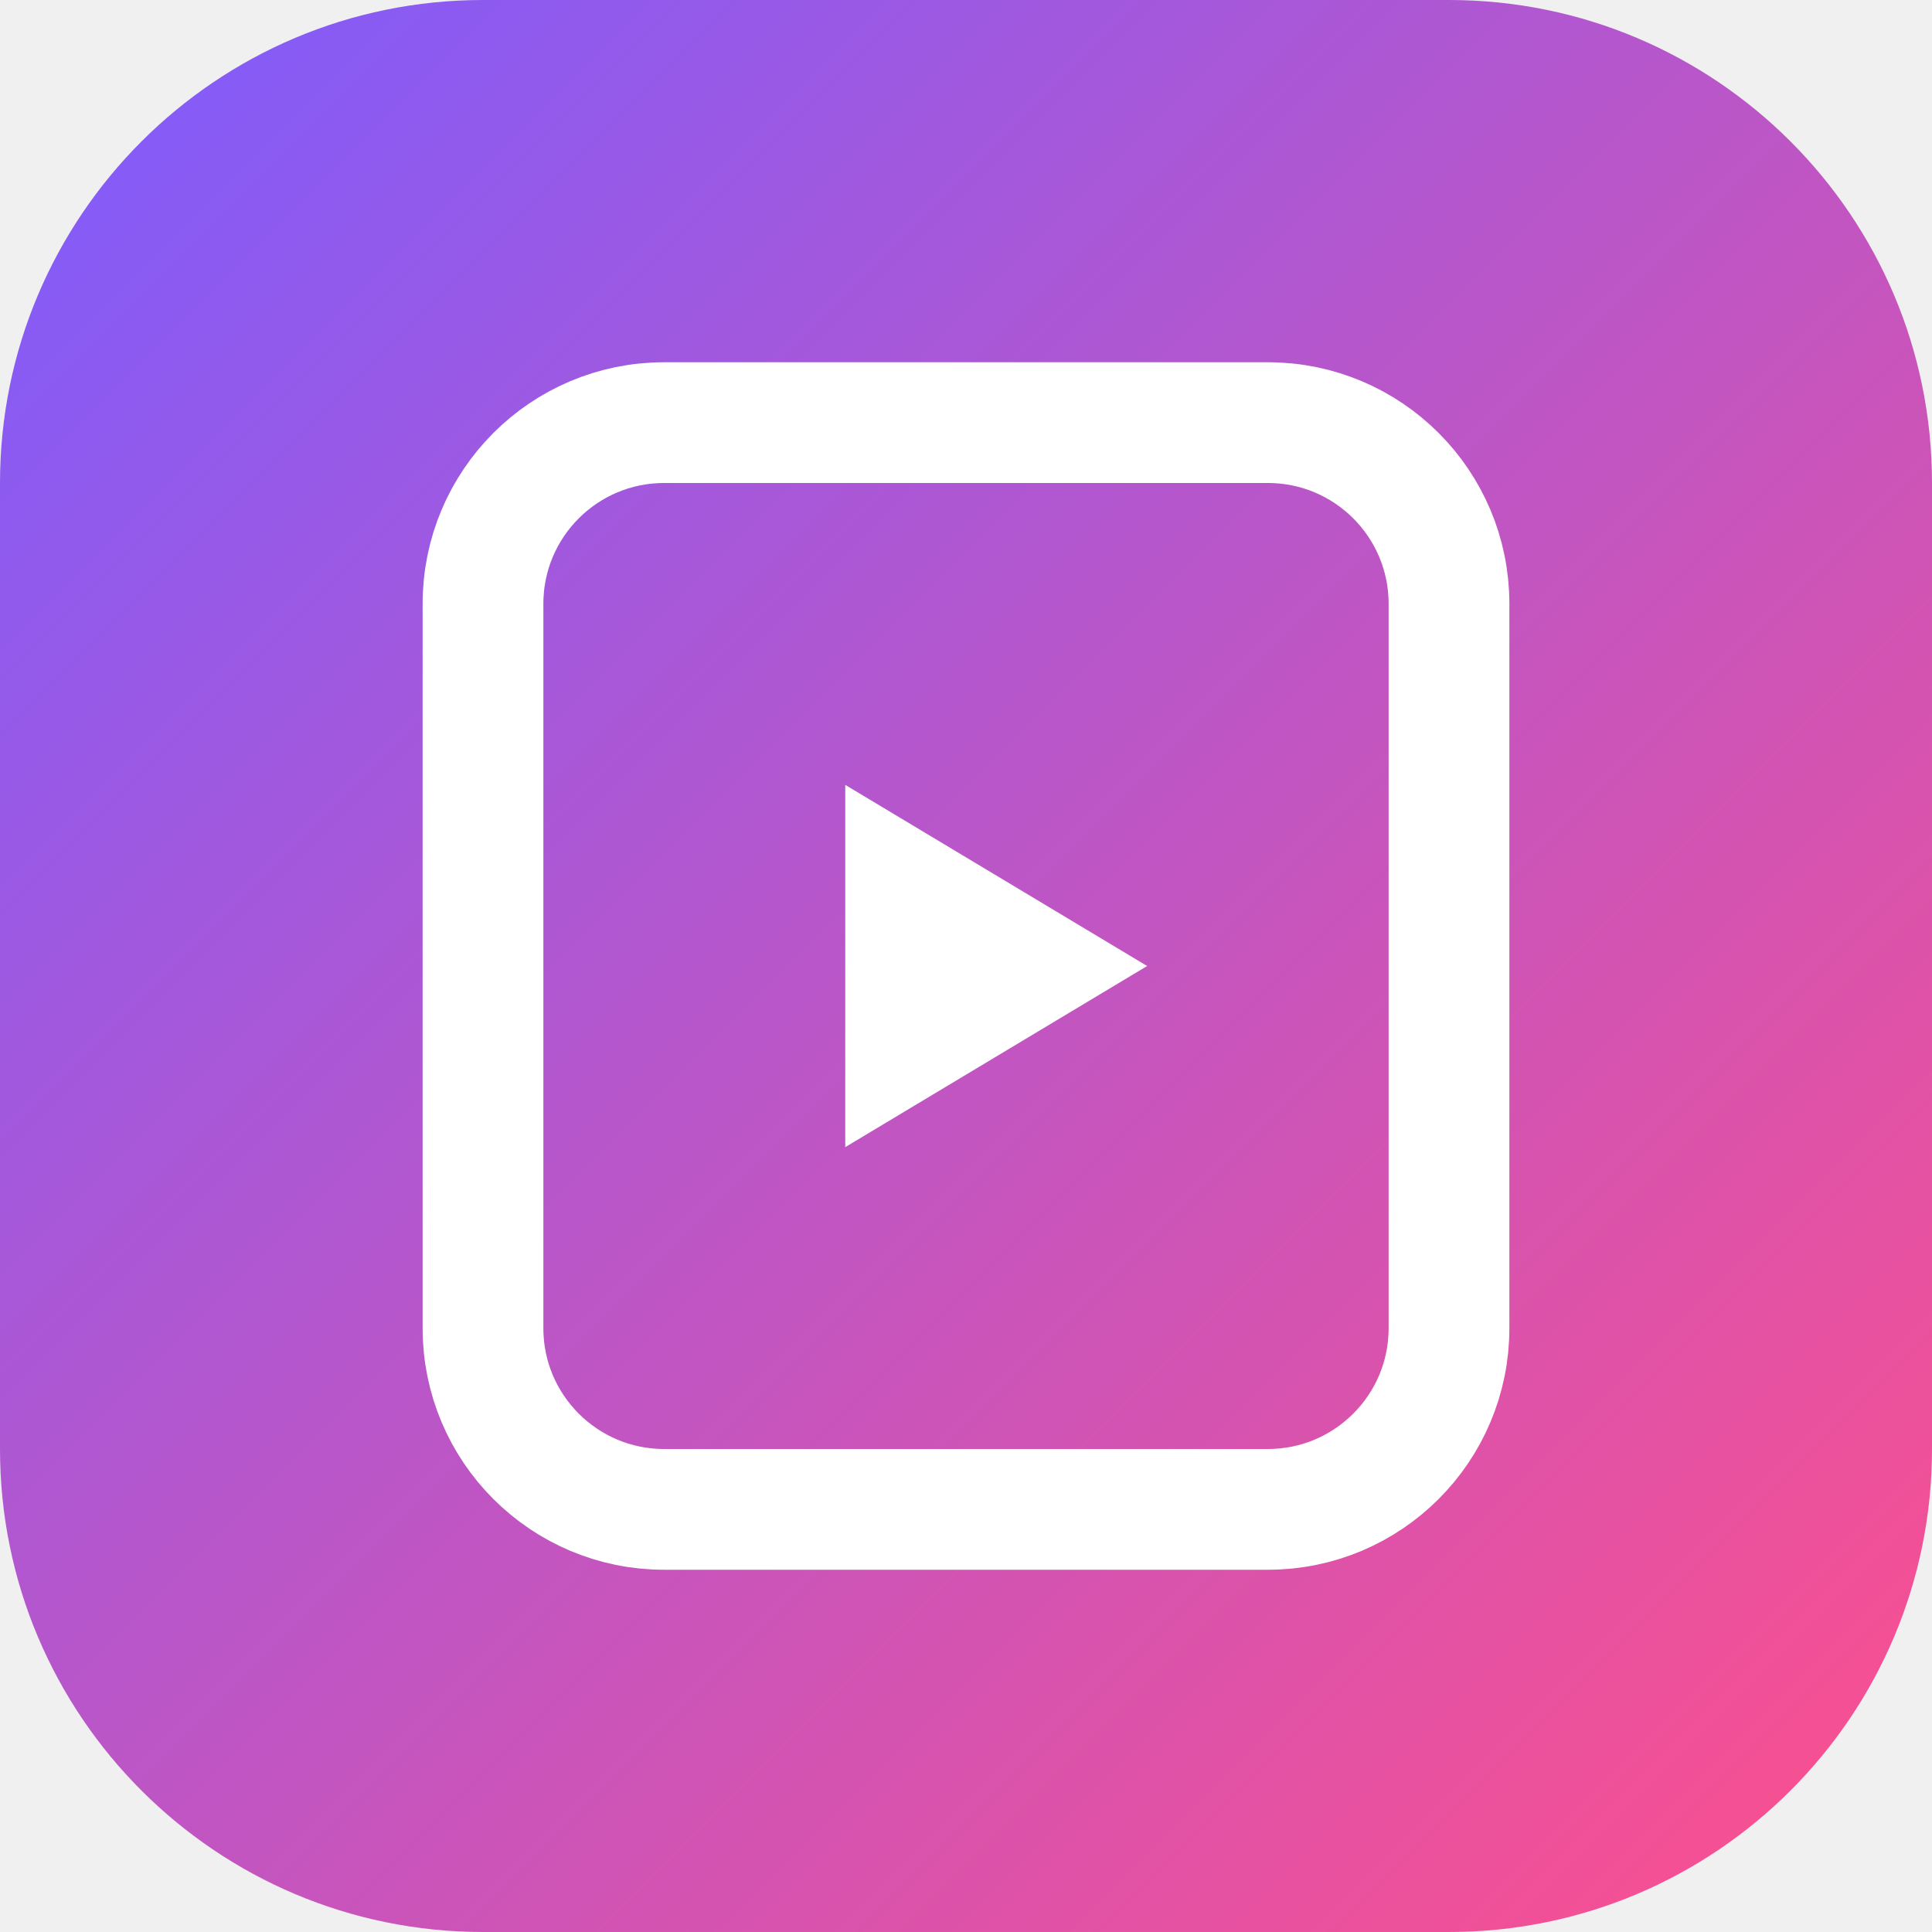
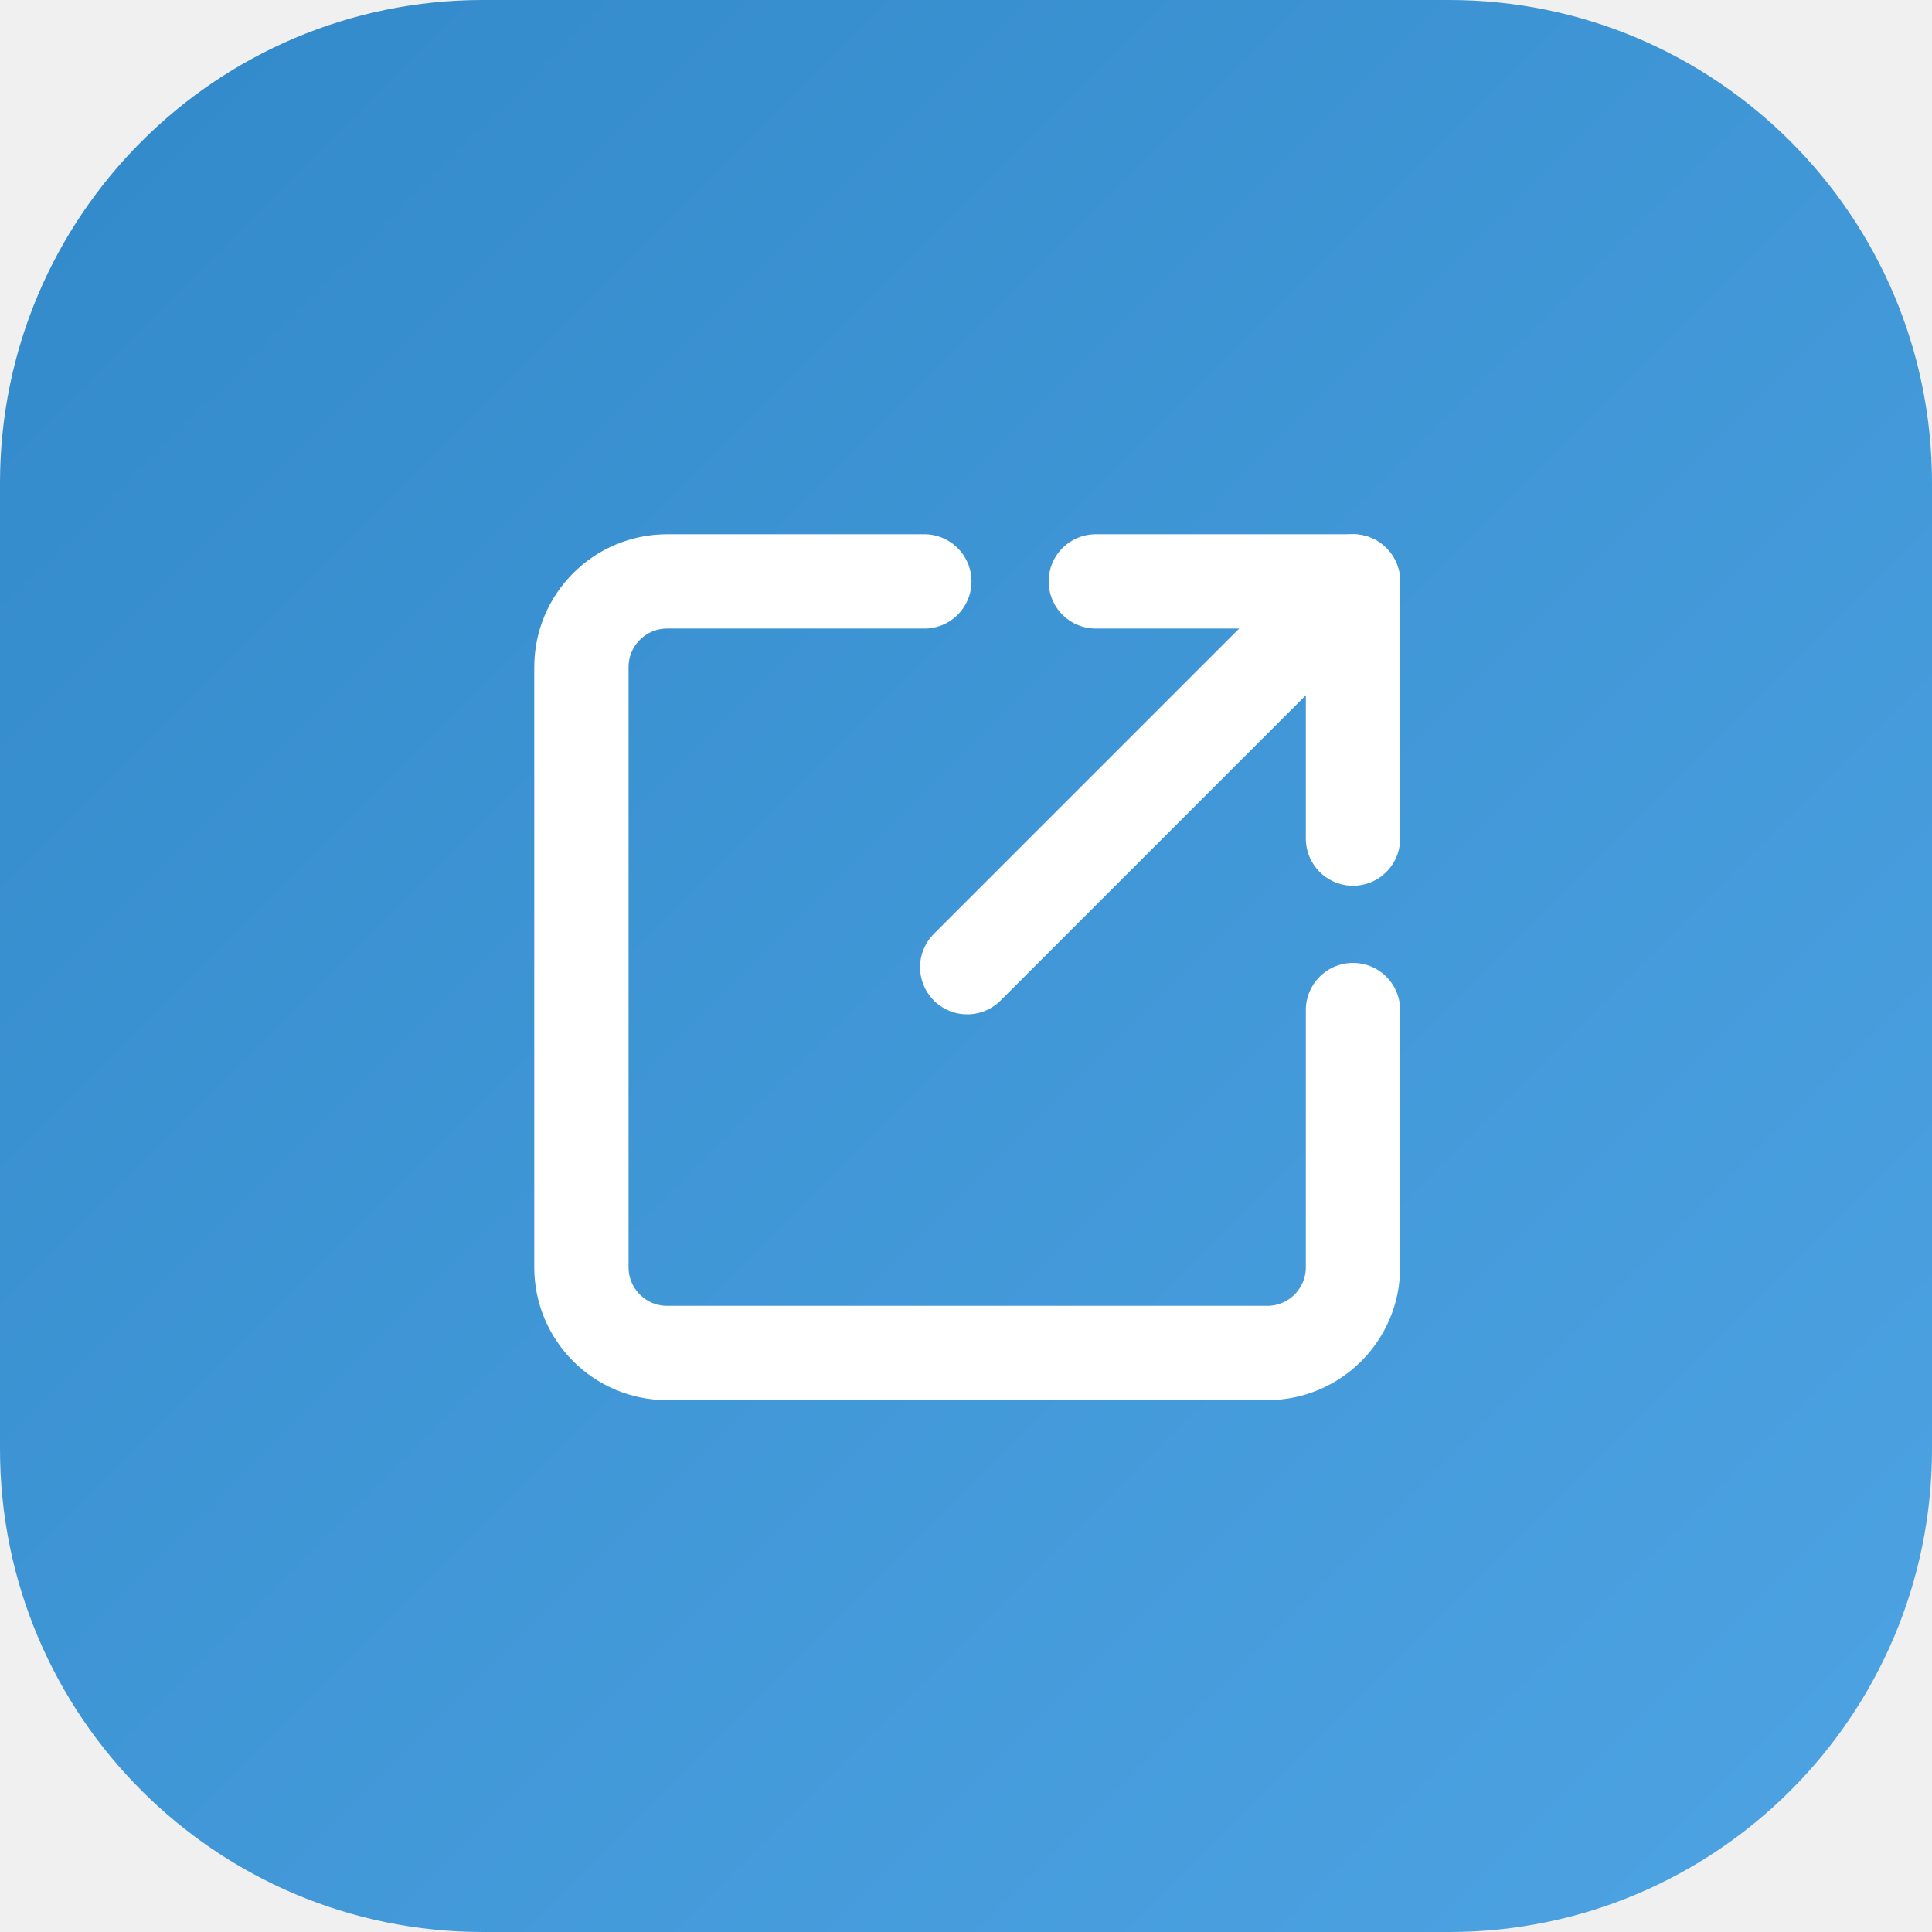
<svg xmlns="http://www.w3.org/2000/svg" viewBox="0 0 64 64">
  <defs>
    <linearGradient id="g" x1="0" y1="0" x2="1" y2="1">
-       <stop offset="0" stop-color="#7C5CFF" />
-       <stop offset="1" stop-color="#FF4F8B" />
+       <stop offset="0%" stop-color="#3289C9" />
+       <stop offset="100%" stop-color="#4EA4E3" />
    </linearGradient>
  </defs>
  <rect width="64" height="64" rx="16" fill="url(#g)" />
-   <rect x="16" y="14" width="32" height="36" rx="6" fill="none" stroke="#fff" stroke-width="4" />
-   <path d="M28 26v12l10-6z" fill="#fff" />
+   <g transform="translate(15, 15) scale(1.42)" fill="none" stroke="#FFFFFF" stroke-width="2.2" stroke-linecap="round" stroke-linejoin="round">
+     <path d="M21 13v6a2 2 0 0 1-2 2H5a2 2 0 0 1-2-2V5a2 2 0 0 1 2-2h6" />
+     <path d="m21 3-9 9" />
+     <path d="M15 3h6v6" />
+   </g>
</svg>
